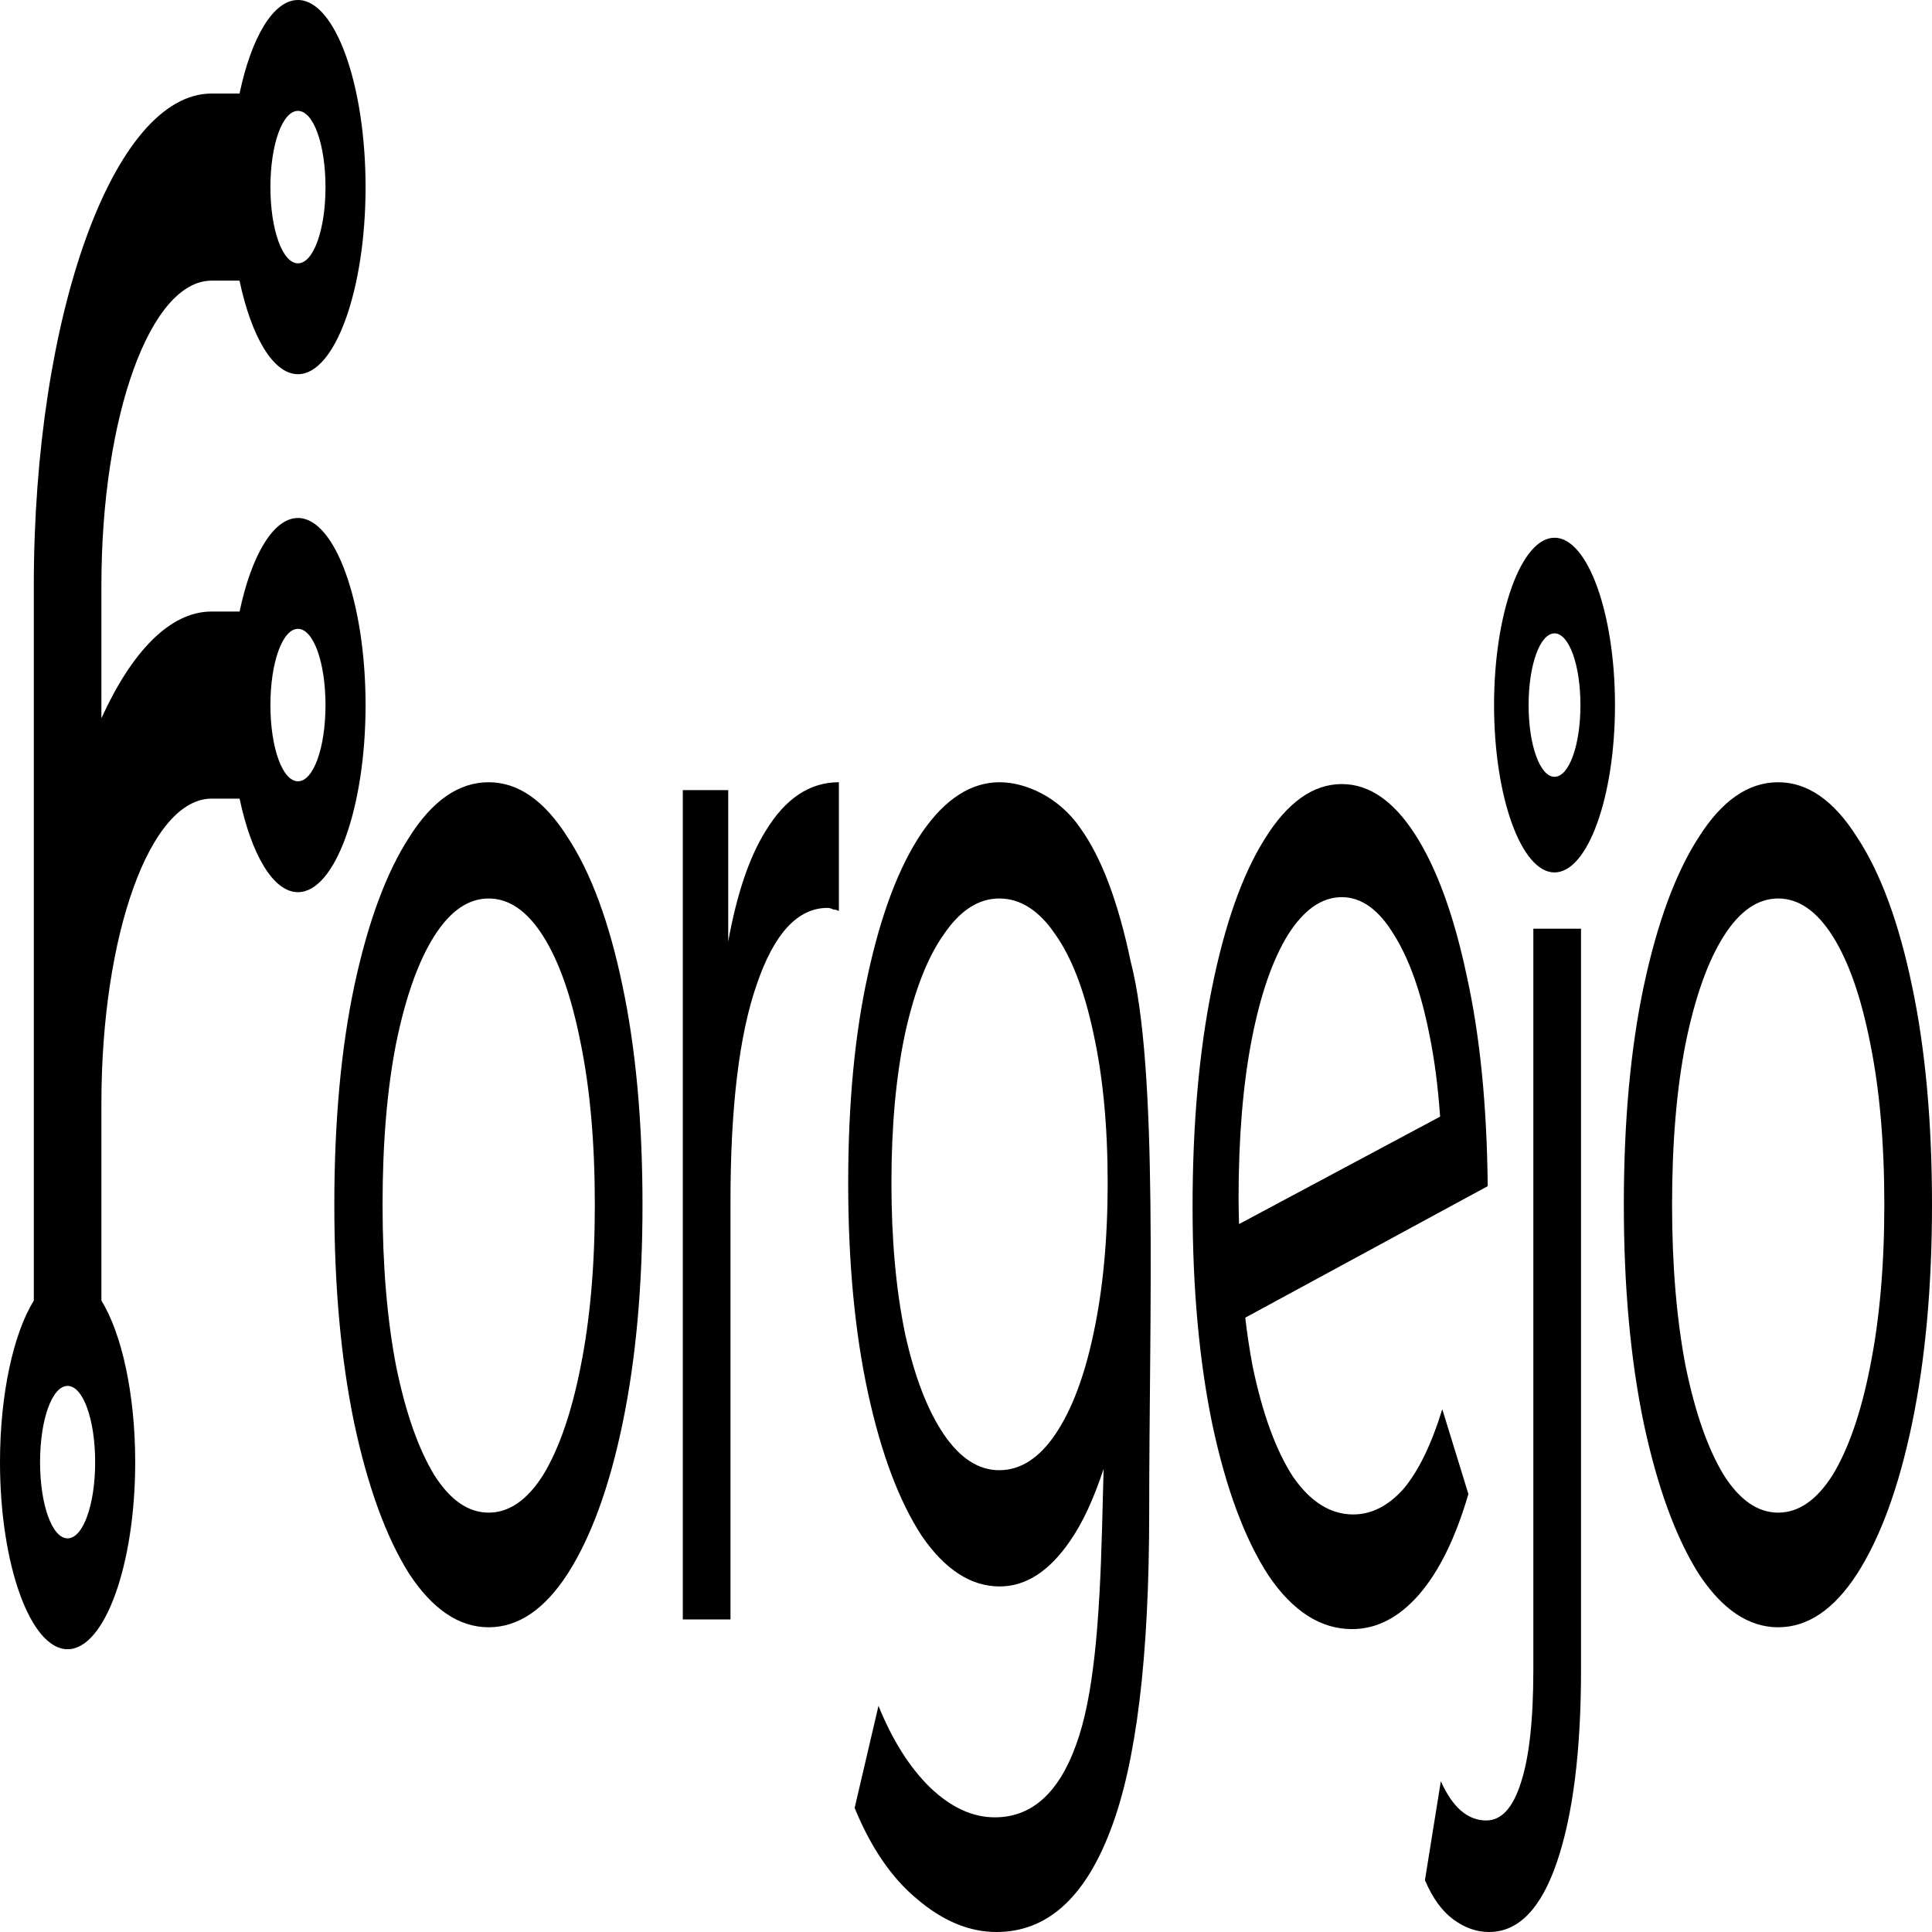
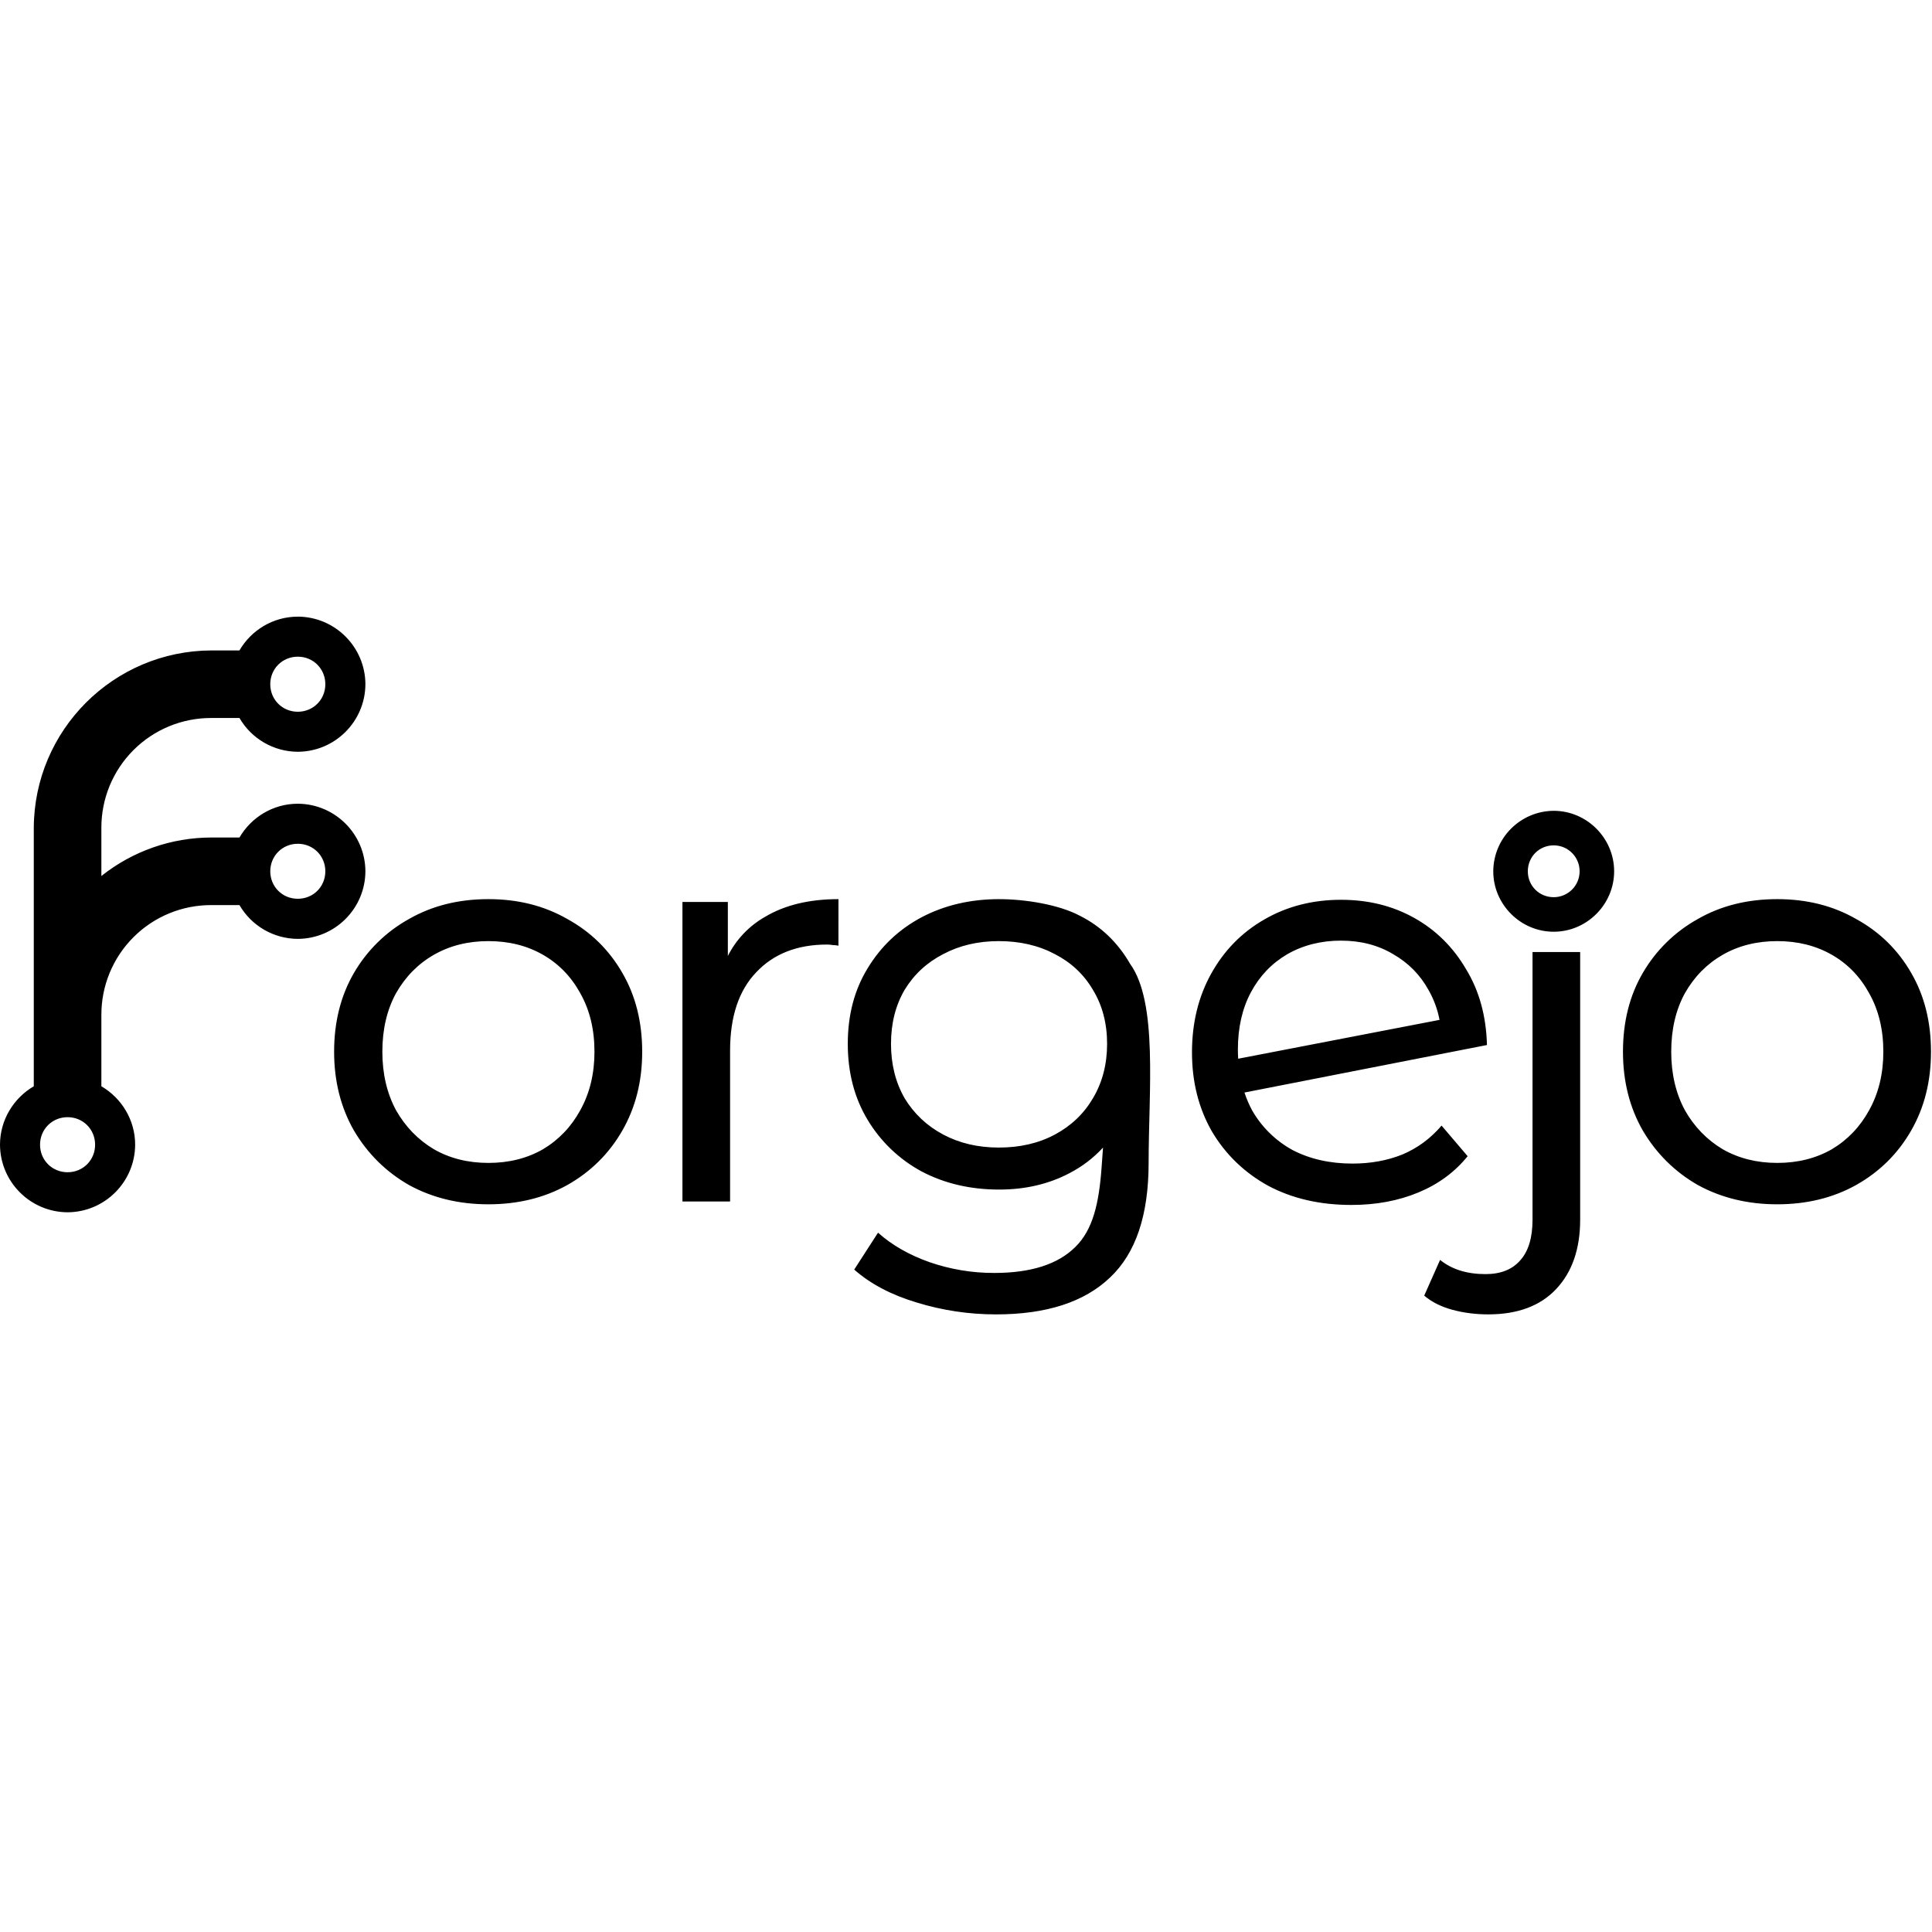
<svg xmlns="http://www.w3.org/2000/svg" viewBox="0 0 128 128">
-   <path d="M19.74 0c-1.644 0-3.092 2.504-3.87 6.198h-1.853C7.54 6.198 2.24 20.865 2.24 38.794v47.373C.906 88.324 0 92.322 0 96.87c0 6.802 2.021 12.396 4.479 12.396s4.479-5.594 4.479-12.396c0-4.548-.906-8.546-2.24-10.703V73.112c0-11.23 3.242-20.2 7.3-20.2h1.855c.78 3.69 2.224 6.197 3.868 6.197 2.458 0 4.479-5.593 4.479-12.396 0-6.802-2.021-12.395-4.48-12.395-1.643 0-3.087 2.507-3.867 6.198h-1.856c-2.751 0-5.288 2.653-7.299 7.07v-8.792c0-11.23 3.242-20.2 7.3-20.2h1.851c.78 3.693 2.227 6.197 3.872 6.197 2.458 0 4.479-5.593 4.479-12.395C24.22 5.593 22.199 0 19.74 0Zm0 7.346c1.024 0 1.825 2.217 1.825 5.05 0 2.832-.8 5.05-1.824 5.05s-1.825-2.218-1.825-5.05c0-2.833.801-5.05 1.825-5.05zm83.25 28.28c-2.198 0-4.005 5.002-4.005 11.087 0 6.086 1.807 11.088 4.006 11.088 2.199 0 4.006-5.002 4.006-11.088 0-6.085-1.807-11.087-4.006-11.087zm-83.25 6.037c1.024 0 1.825 2.218 1.825 5.05 0 2.833-.8 5.05-1.824 5.05s-1.825-2.217-1.825-5.05c0-2.832.801-5.05 1.825-5.05zm83.25.299c.963 0 1.718 2.09 1.718 4.751 0 2.662-.755 4.752-1.717 4.752-.962 0-1.717-2.09-1.717-4.752 0-2.661.755-4.751 1.717-4.751zm-47.412 9.863c-1.93 0-3.547 1.076-4.85 3.227-1.102 1.758-1.918 4.225-2.482 7.32V52.346h-3.009v54.945h3.159v-27.68c0-6.244.576-11.03 1.73-14.36 1.153-3.4 2.72-5.1 4.7-5.1a.77.77 0 0 1 .376.104c.125 0 .25.035.376.104zm10.657 0c-1.905 0-3.622 1.11-5.152 3.33-1.504 2.22-2.694 5.342-3.571 9.366-.878 3.955-1.317 8.569-1.317 13.842 0 5.272.44 9.92 1.317 13.944.877 4.023 2.067 7.18 3.571 9.47 1.53 2.22 3.247 3.329 5.152 3.329 1.73 0 3.284-1.006 4.662-3.017.85-1.219 1.582-2.838 2.22-4.768l-.1 3.83c-.172 6.504-.577 11.343-1.73 14.465-1.153 3.192-2.946 4.787-5.377 4.787-1.48 0-2.908-.659-4.287-1.977-1.353-1.318-2.494-3.122-3.421-5.411l-1.58 6.764c1.078 2.636 2.457 4.648 4.136 6.036 1.705 1.456 3.46 2.185 5.264 2.185 3.335 0 5.854-2.255 7.558-6.765 1.705-4.44 2.557-11.446 2.557-21.02 0-13.195.625-29.42-1.23-36.526-.827-3.954-1.942-6.903-3.346-8.845-1.379-2.012-3.596-3.019-5.326-3.019zm-33.858.001c-1.98 0-3.735 1.215-5.264 3.643-1.529 2.358-2.745 5.654-3.647 9.885-.878 4.163-1.316 8.984-1.316 14.465 0 5.411.438 10.233 1.316 14.465.902 4.232 2.118 7.562 3.647 9.99 1.554 2.358 3.309 3.537 5.264 3.537s3.698-1.179 5.227-3.537c1.554-2.428 2.77-5.758 3.647-9.99.877-4.232 1.316-9.054 1.316-14.465 0-5.48-.439-10.302-1.316-14.465-.877-4.231-2.093-7.527-3.647-9.885-1.53-2.428-3.272-3.643-5.227-3.643zm85.433 0c-1.98 0-3.735 1.215-5.264 3.643-1.53 2.358-2.745 5.654-3.647 9.885-.878 4.163-1.316 8.984-1.316 14.465 0 5.411.438 10.233 1.316 14.465.902 4.232 2.118 7.562 3.647 9.99 1.554 2.358 3.309 3.537 5.264 3.537s3.698-1.179 5.227-3.537c1.554-2.428 2.77-5.758 3.647-9.99.877-4.232 1.316-9.054 1.316-14.465 0-5.48-.439-10.302-1.316-14.465-.877-4.231-2.093-7.527-3.647-9.885-1.53-2.428-3.272-3.643-5.227-3.643zm-28.91.121c-1.905 0-3.61 1.214-5.113 3.642-1.48 2.359-2.645 5.655-3.497 9.887-.853 4.231-1.279 9.053-1.279 14.464s.439 10.232 1.316 14.464c.903 4.232 2.143 7.562 3.723 9.99 1.604 2.359 3.447 3.538 5.527 3.538 1.63 0 3.108-.763 4.437-2.289 1.328-1.526 2.419-3.746 3.271-6.66l-1.73-5.619c-.726 2.359-1.591 4.127-2.594 5.307-1.003 1.11-2.106 1.665-3.309 1.665-1.504 0-2.832-.833-3.986-2.498-1.128-1.734-2.017-4.162-2.669-7.284a45.141 45.141 0 0 1-.495-3.255l16.062-8.712c-.05-5.342-.514-9.99-1.391-13.945-.853-4.023-1.993-7.145-3.422-9.365-1.429-2.22-3.046-3.33-4.85-3.33Zm0 7.492c1.304 0 2.457.833 3.46 2.498 1.002 1.596 1.78 3.78 2.33 6.556.353 1.694.584 3.534.721 5.487L82.09 81.098c-.012-.558-.032-1.101-.032-1.678 0-4.024.288-7.528.864-10.511.577-2.983 1.38-5.307 2.407-6.972 1.053-1.665 2.244-2.498 3.572-2.498zm-56.523.088c1.354 0 2.557.832 3.61 2.497s1.88 4.023 2.482 7.076c.626 3.053.94 6.626.94 10.719 0 4.024-.314 7.597-.94 10.719-.602 3.052-1.43 5.445-2.482 7.18-1.053 1.664-2.256 2.498-3.61 2.498s-2.557-.834-3.61-2.499c-1.052-1.734-1.892-4.127-2.519-7.18-.601-3.121-.902-6.694-.902-10.718 0-4.093.3-7.666.902-10.72.627-3.052 1.467-5.41 2.52-7.075 1.052-1.665 2.255-2.497 3.61-2.497zm33.827 0c1.404 0 2.645.798 3.723 2.393 1.077 1.527 1.917 3.712 2.519 6.556.626 2.844.94 6.14.94 9.887 0 3.746-.314 7.076-.94 9.99-.602 2.844-1.441 5.064-2.52 6.66-1.077 1.595-2.318 2.392-3.722 2.392-1.379 0-2.607-.797-3.685-2.393-1.078-1.596-1.93-3.815-2.557-6.66-.602-2.913-.902-6.243-.902-9.99 0-3.746.3-7.042.902-9.886.627-2.844 1.48-5.03 2.557-6.556 1.078-1.595 2.306-2.393 3.685-2.393zm51.606 0c1.354 0 2.557.832 3.61 2.497s1.88 4.023 2.481 7.076c.627 3.053.94 6.626.94 10.719 0 4.024-.313 7.597-.94 10.719-.601 3.052-1.429 5.445-2.481 7.18-1.053 1.664-2.256 2.498-3.61 2.498s-2.557-.834-3.61-2.499c-1.053-1.734-1.892-4.127-2.519-7.18-.601-3.121-.902-6.694-.902-10.718 0-4.093.3-7.666.902-10.72.627-3.052 1.466-5.41 2.52-7.075 1.052-1.665 2.255-2.497 3.609-2.497zm-16.222 2.001v49.093c0 3.33-.276 5.828-.827 7.493-.527 1.665-1.291 2.497-2.294 2.497-1.228 0-2.23-.866-3.008-2.6l-1.053 6.555c.501 1.18 1.128 2.046 1.88 2.601.752.555 1.542.833 2.369.833 1.955 0 3.46-1.56 4.512-4.682 1.053-3.122 1.58-7.354 1.58-12.697V61.528ZM4.479 91.82c1.023 0 1.825 2.217 1.825 5.05 0 2.833-.802 5.05-1.825 5.05-1.024 0-1.825-2.217-1.825-5.05 0-2.833.801-5.05 1.825-5.05z" />
+   <path d="M19.73 40.855c-1.645 0-3.09.902-3.867 2.238h-1.852a11.81 11.81 0 0 0-11.773 11.77v17.105C.906 72.75 0 74.195 0 75.84a4.5 4.5 0 0 0 4.477 4.477 4.5 4.5 0 0 0 4.477-4.477c0-1.645-.902-3.09-2.238-3.871v-4.711a7.26 7.26 0 0 1 7.297-7.293h1.852a4.49 4.49 0 0 0 3.867 2.238 4.5 4.5 0 0 0 4.477-4.477 4.5 4.5 0 0 0-4.477-4.477c-1.645 0-3.09.902-3.867 2.238h-1.852a11.71 11.71 0 0 0-7.297 2.551v-3.176a7.26 7.26 0 0 1 7.297-7.293h1.852a4.49 4.49 0 0 0 3.867 2.238 4.5 4.5 0 0 0 4.477-4.477 4.5 4.5 0 0 0-4.477-4.477zm0 2.652c1.023 0 1.824.801 1.824 1.824s-.801 1.824-1.824 1.824-1.824-.801-1.824-1.824.801-1.824 1.824-1.824zm83.207 10.211a4.03 4.03 0 0 0-4.004 4.008c0 2.195 1.809 4.004 4.004 4.004s4.004-1.809 4.004-4.004-1.805-4.008-4.004-4.008zM19.73 55.902c1.023 0 1.824.801 1.824 1.824s-.801 1.82-1.824 1.82-1.824-.801-1.824-1.82.801-1.824 1.824-1.824zm83.207.105a1.7 1.7 0 1 1 0 3.434c-.961 0-1.715-.754-1.715-1.715s.754-1.719 1.715-1.719zM32.359 59.57c-1.977 0-3.73.438-5.262 1.316a9.6 9.6 0 0 0-3.645 3.57c-.875 1.504-1.316 3.246-1.316 5.223 0 1.957.441 3.695 1.316 5.227.902 1.527 2.117 2.73 3.645 3.605 1.555.852 3.309 1.277 5.262 1.277s3.695-.426 5.227-1.277c1.551-.875 2.766-2.078 3.645-3.609s1.316-3.266 1.316-5.223c0-1.977-.441-3.719-1.316-5.223-.879-1.527-2.094-2.719-3.645-3.57-1.531-.879-3.27-1.316-5.227-1.316zm23.191 0c-1.93 0-3.547.391-4.848 1.164a6.17 6.17 0 0 0-2.48 2.602v-3.578h-3.008v19.844h3.156v-9.996c0-2.254.578-3.984 1.73-5.187 1.152-1.227 2.719-1.84 4.695-1.84.125 0 .25.012.379.035.125 0 .25.016.375.039zm10.652 0c-1.906 0-3.621.402-5.148 1.203-1.504.801-2.695 1.93-3.574 3.383-.875 1.43-1.312 3.094-1.312 5s.438 3.582 1.313 5.035a9.36 9.36 0 0 0 3.574 3.418c1.527.805 3.242 1.203 5.148 1.203 1.727 0 3.281-.363 4.66-1.09.84-.437 1.578-1 2.215-1.691l-.098 1.355c-.172 2.348-.578 4.094-1.73 5.223-1.152 1.152-2.945 1.727-5.375 1.727a12.99 12.99 0 0 1-4.281-.711c-1.355-.477-2.496-1.129-3.422-1.957l-1.578 2.445c1.078.953 2.457 1.676 4.133 2.18 1.703.523 3.457.789 5.262.789 3.332 0 5.852-.816 7.555-2.445 1.703-1.602 2.555-4.133 2.555-7.59 0-4.766.625-10.625-1.227-13.191-.828-1.43-1.941-2.492-3.348-3.195-1.375-.727-3.594-1.09-5.32-1.09zm51.547 0c-1.98 0-3.734.438-5.262 1.316a9.6 9.6 0 0 0-3.645 3.57c-.879 1.504-1.316 3.246-1.316 5.223 0 1.957.438 3.695 1.316 5.227.902 1.527 2.117 2.73 3.645 3.605 1.555.852 3.309 1.277 5.262 1.277s3.695-.426 5.223-1.277c1.555-.875 2.77-2.078 3.648-3.609s1.313-3.266 1.313-5.223c0-1.977-.437-3.719-1.312-5.223-.879-1.527-2.094-2.719-3.648-3.57-1.527-.879-3.27-1.316-5.223-1.316zm-28.895.043c-1.906 0-3.609.441-5.109 1.316-1.48.852-2.645 2.043-3.496 3.57s-1.277 3.27-1.277 5.223.438 3.695 1.313 5.227c.902 1.527 2.145 2.73 3.723 3.605 1.602.855 3.445 1.277 5.523 1.277 1.629 0 3.105-.273 4.434-.824s2.418-1.352 3.27-2.406l-1.727-2.027c-.727.852-1.59 1.488-2.594 1.914-1.004.402-2.105.602-3.309.602-1.5 0-2.828-.301-3.98-.902a6.91 6.91 0 0 1-2.672-2.629c-.199-.371-.367-.762-.504-1.176l16.066-3.148c-.051-1.93-.516-3.605-1.391-5.035-.852-1.453-1.992-2.582-3.422-3.383s-3.043-1.203-4.848-1.203zm0 2.707c1.301 0 2.457.301 3.457.902 1.004.578 1.777 1.363 2.332 2.367a6.39 6.39 0 0 1 .73 1.98l-13.34 2.574a10.36 10.36 0 0 1-.02-.609c0-1.453.289-2.719.863-3.793s1.379-1.918 2.406-2.52c1.051-.602 2.242-.902 3.57-.902zm-56.496.031c1.355 0 2.559.301 3.609.902s1.879 1.453 2.48 2.555c.625 1.105.938 2.395.938 3.871 0 1.453-.312 2.746-.937 3.871-.602 1.102-1.43 1.969-2.48 2.594-1.051.602-2.254.902-3.609.902s-2.555-.301-3.605-.902c-1.055-.625-1.891-1.492-2.52-2.594-.602-1.125-.902-2.418-.902-3.871 0-1.477.301-2.766.902-3.871.629-1.102 1.465-1.953 2.52-2.555s2.254-.902 3.605-.902zm33.813 0c1.402 0 2.641.289 3.719.863 1.078.555 1.918 1.34 2.52 2.367.625 1.027.938 2.219.938 3.574s-.312 2.555-.937 3.605c-.602 1.027-1.441 1.828-2.52 2.406s-2.316.863-3.719.863c-1.379 0-2.605-.289-3.684-.863s-1.93-1.379-2.555-2.406c-.602-1.051-.902-2.254-.902-3.605s.301-2.547.902-3.574c.625-1.027 1.477-1.812 2.555-2.367 1.078-.574 2.305-.863 3.684-.863zm51.578 0c1.352 0 2.555.301 3.609.902s1.879 1.453 2.48 2.555c.625 1.105.938 2.395.938 3.871 0 1.453-.312 2.746-.937 3.871-.602 1.102-1.43 1.969-2.48 2.594-1.055.602-2.258.902-3.609.902s-2.555-.301-3.609-.902c-1.051-.625-1.891-1.492-2.516-2.594-.602-1.125-.902-2.418-.902-3.871 0-1.477.301-2.766.902-3.871.625-1.102 1.465-1.953 2.516-2.555s2.258-.902 3.609-.902zm-16.215.723v17.73c0 1.203-.273 2.105-.824 2.707-.527.602-1.293.902-2.293.902-1.23 0-2.23-.312-3.008-.941l-1.051 2.367c.5.426 1.125.738 1.879.941s1.539.301 2.367.301c1.953 0 3.457-.566 4.508-1.691s1.578-2.656 1.578-4.586v-17.73zM4.477 74.016c1.023 0 1.824.801 1.824 1.824s-.801 1.824-1.824 1.824-1.824-.801-1.824-1.824.801-1.824 1.824-1.824zm0 0" fill="#000000" />
</svg>
